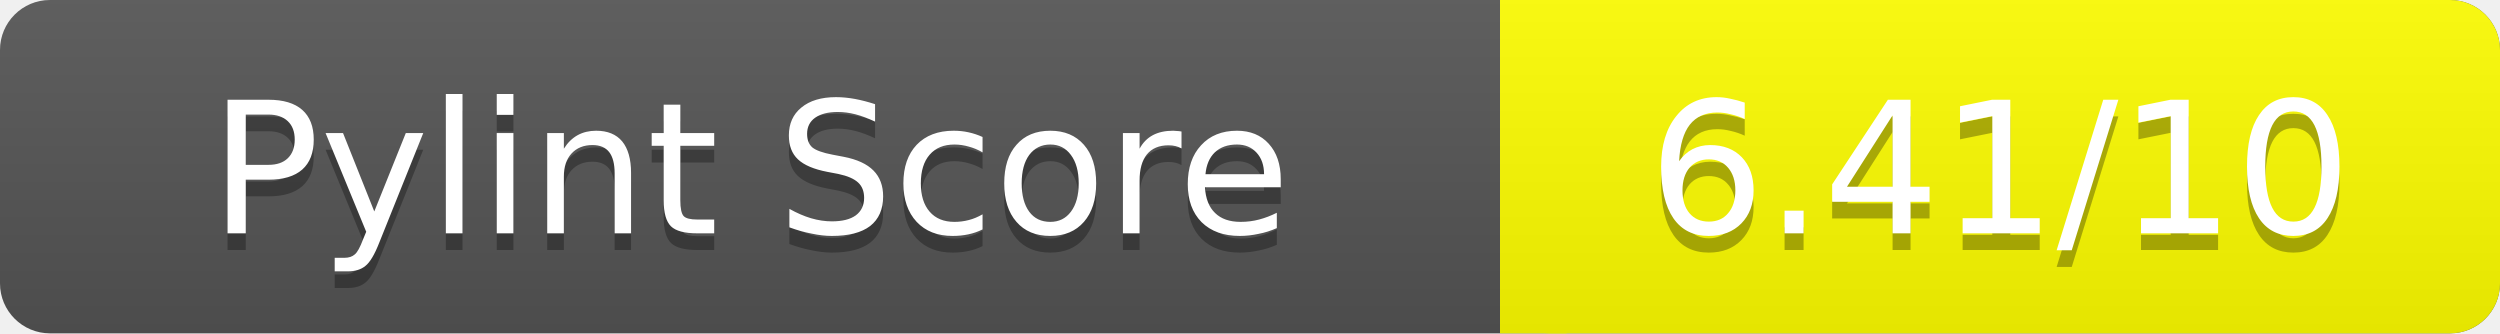
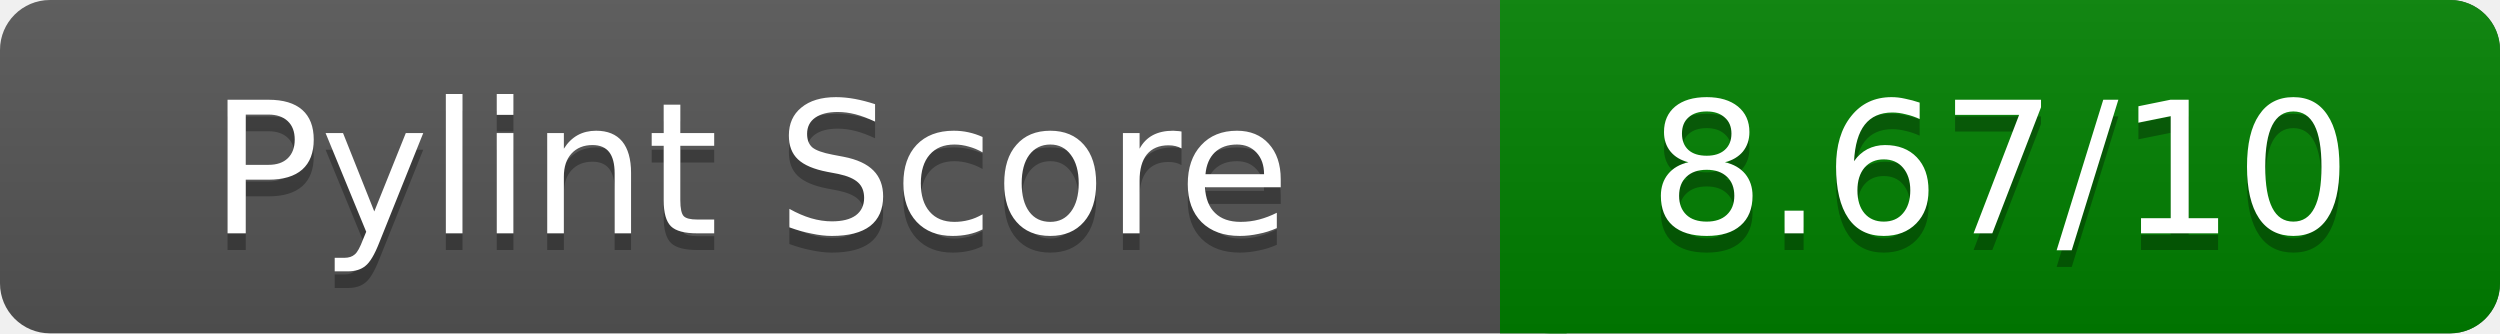
<svg xmlns="http://www.w3.org/2000/svg" width="150" height="20" role="img" aria-label="Pylint Score">
  <linearGradient id="a" x2="0" y2="100%">
    <stop offset="0" stop-color="#bbb" stop-opacity=".1" />
    <stop offset="1" stop-opacity=".1" />
  </linearGradient>
  <rect rx="3" width="150" height="20" fill="#555" />
-   <rect rx="3" x="90" width="60" height="20" fill="yellow" />
-   <path fill="yellow" d="M90 0h4v20h-4z" />
+   <rect rx="3" x="90" width="60" height="20" fill="green" />
+   <path fill="green" d="M90 0h4v20h-4z" />
  <rect rx="3" width="150" height="20" fill="url(#a)" />
  <g fill="#fff" text-anchor="middle" font-family="Verdana,DejaVu Sans,sans-serif" font-size="11">
    <text x="45" y="15" fill="#010101" fill-opacity=".3">Pylint Score</text>
    <text x="45" y="14">Pylint Score</text>
-     <text x="120" y="15" fill="#010101" fill-opacity=".3">6.41/10</text>
-     <text x="120" y="14">6.41/10</text>
+     <text x="120" y="15" fill="#010101" fill-opacity=".3">8.67/10</text>
+     <text x="120" y="14">8.67/10</text>
  </g>
</svg>
